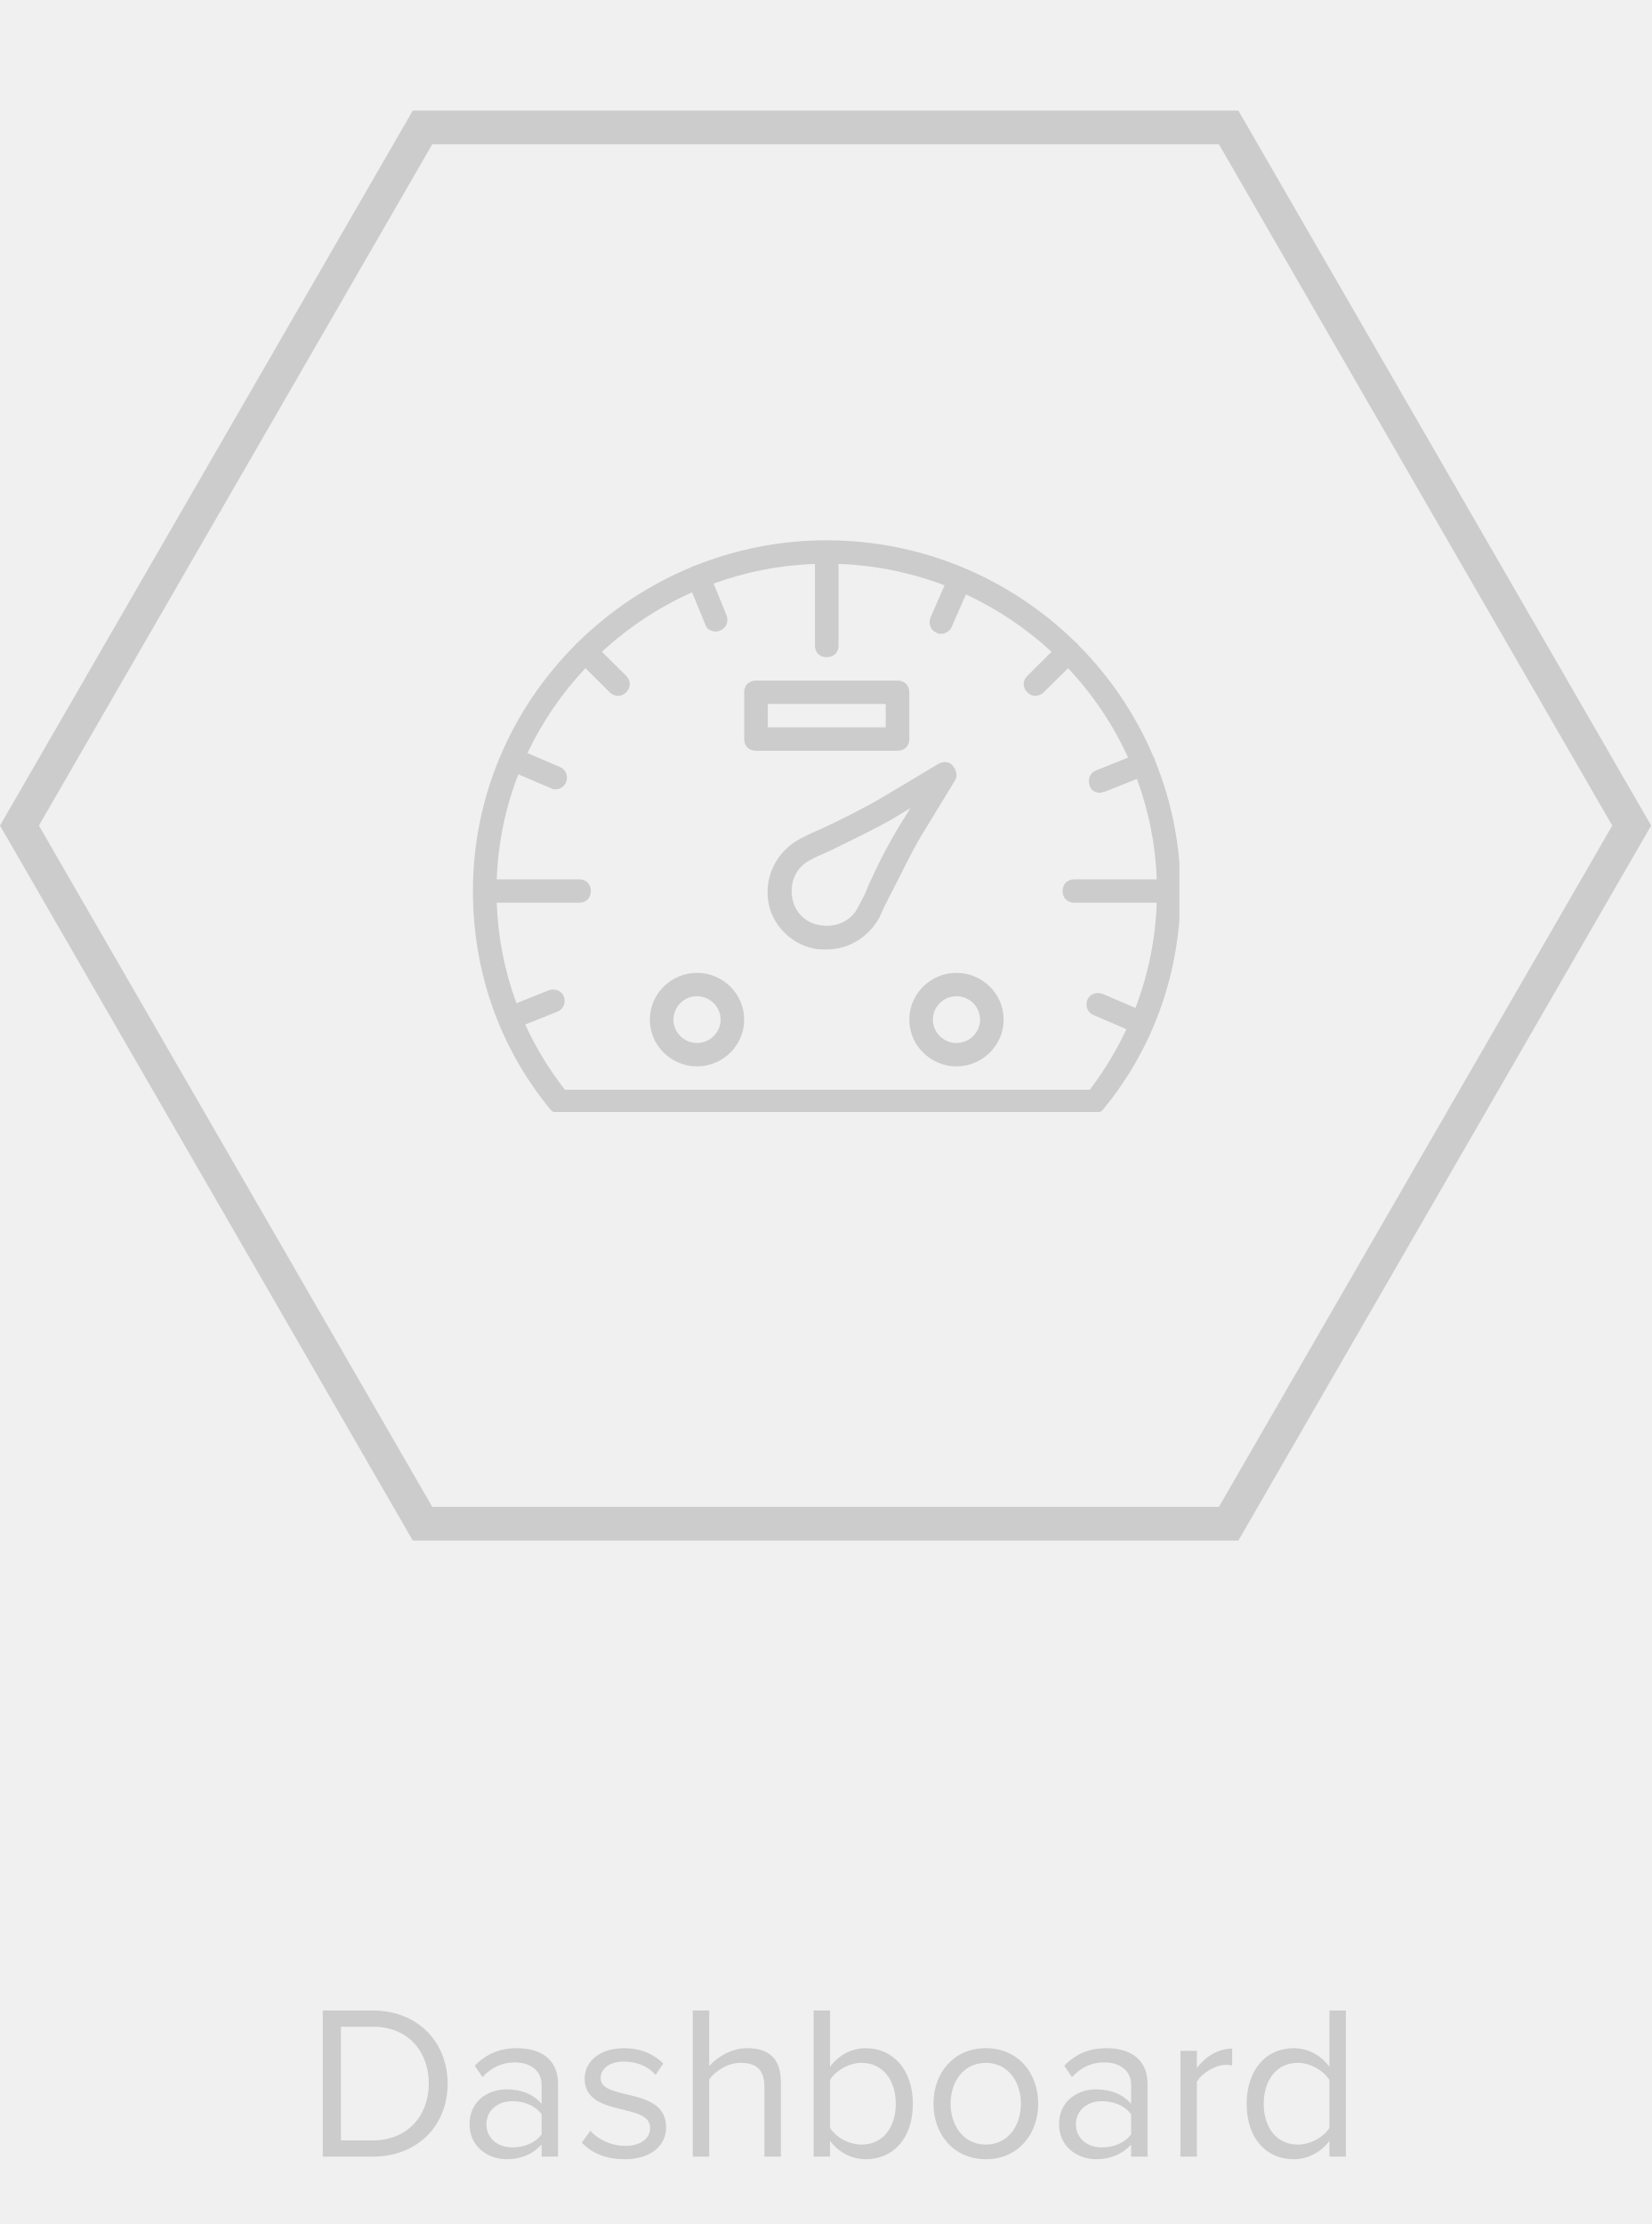
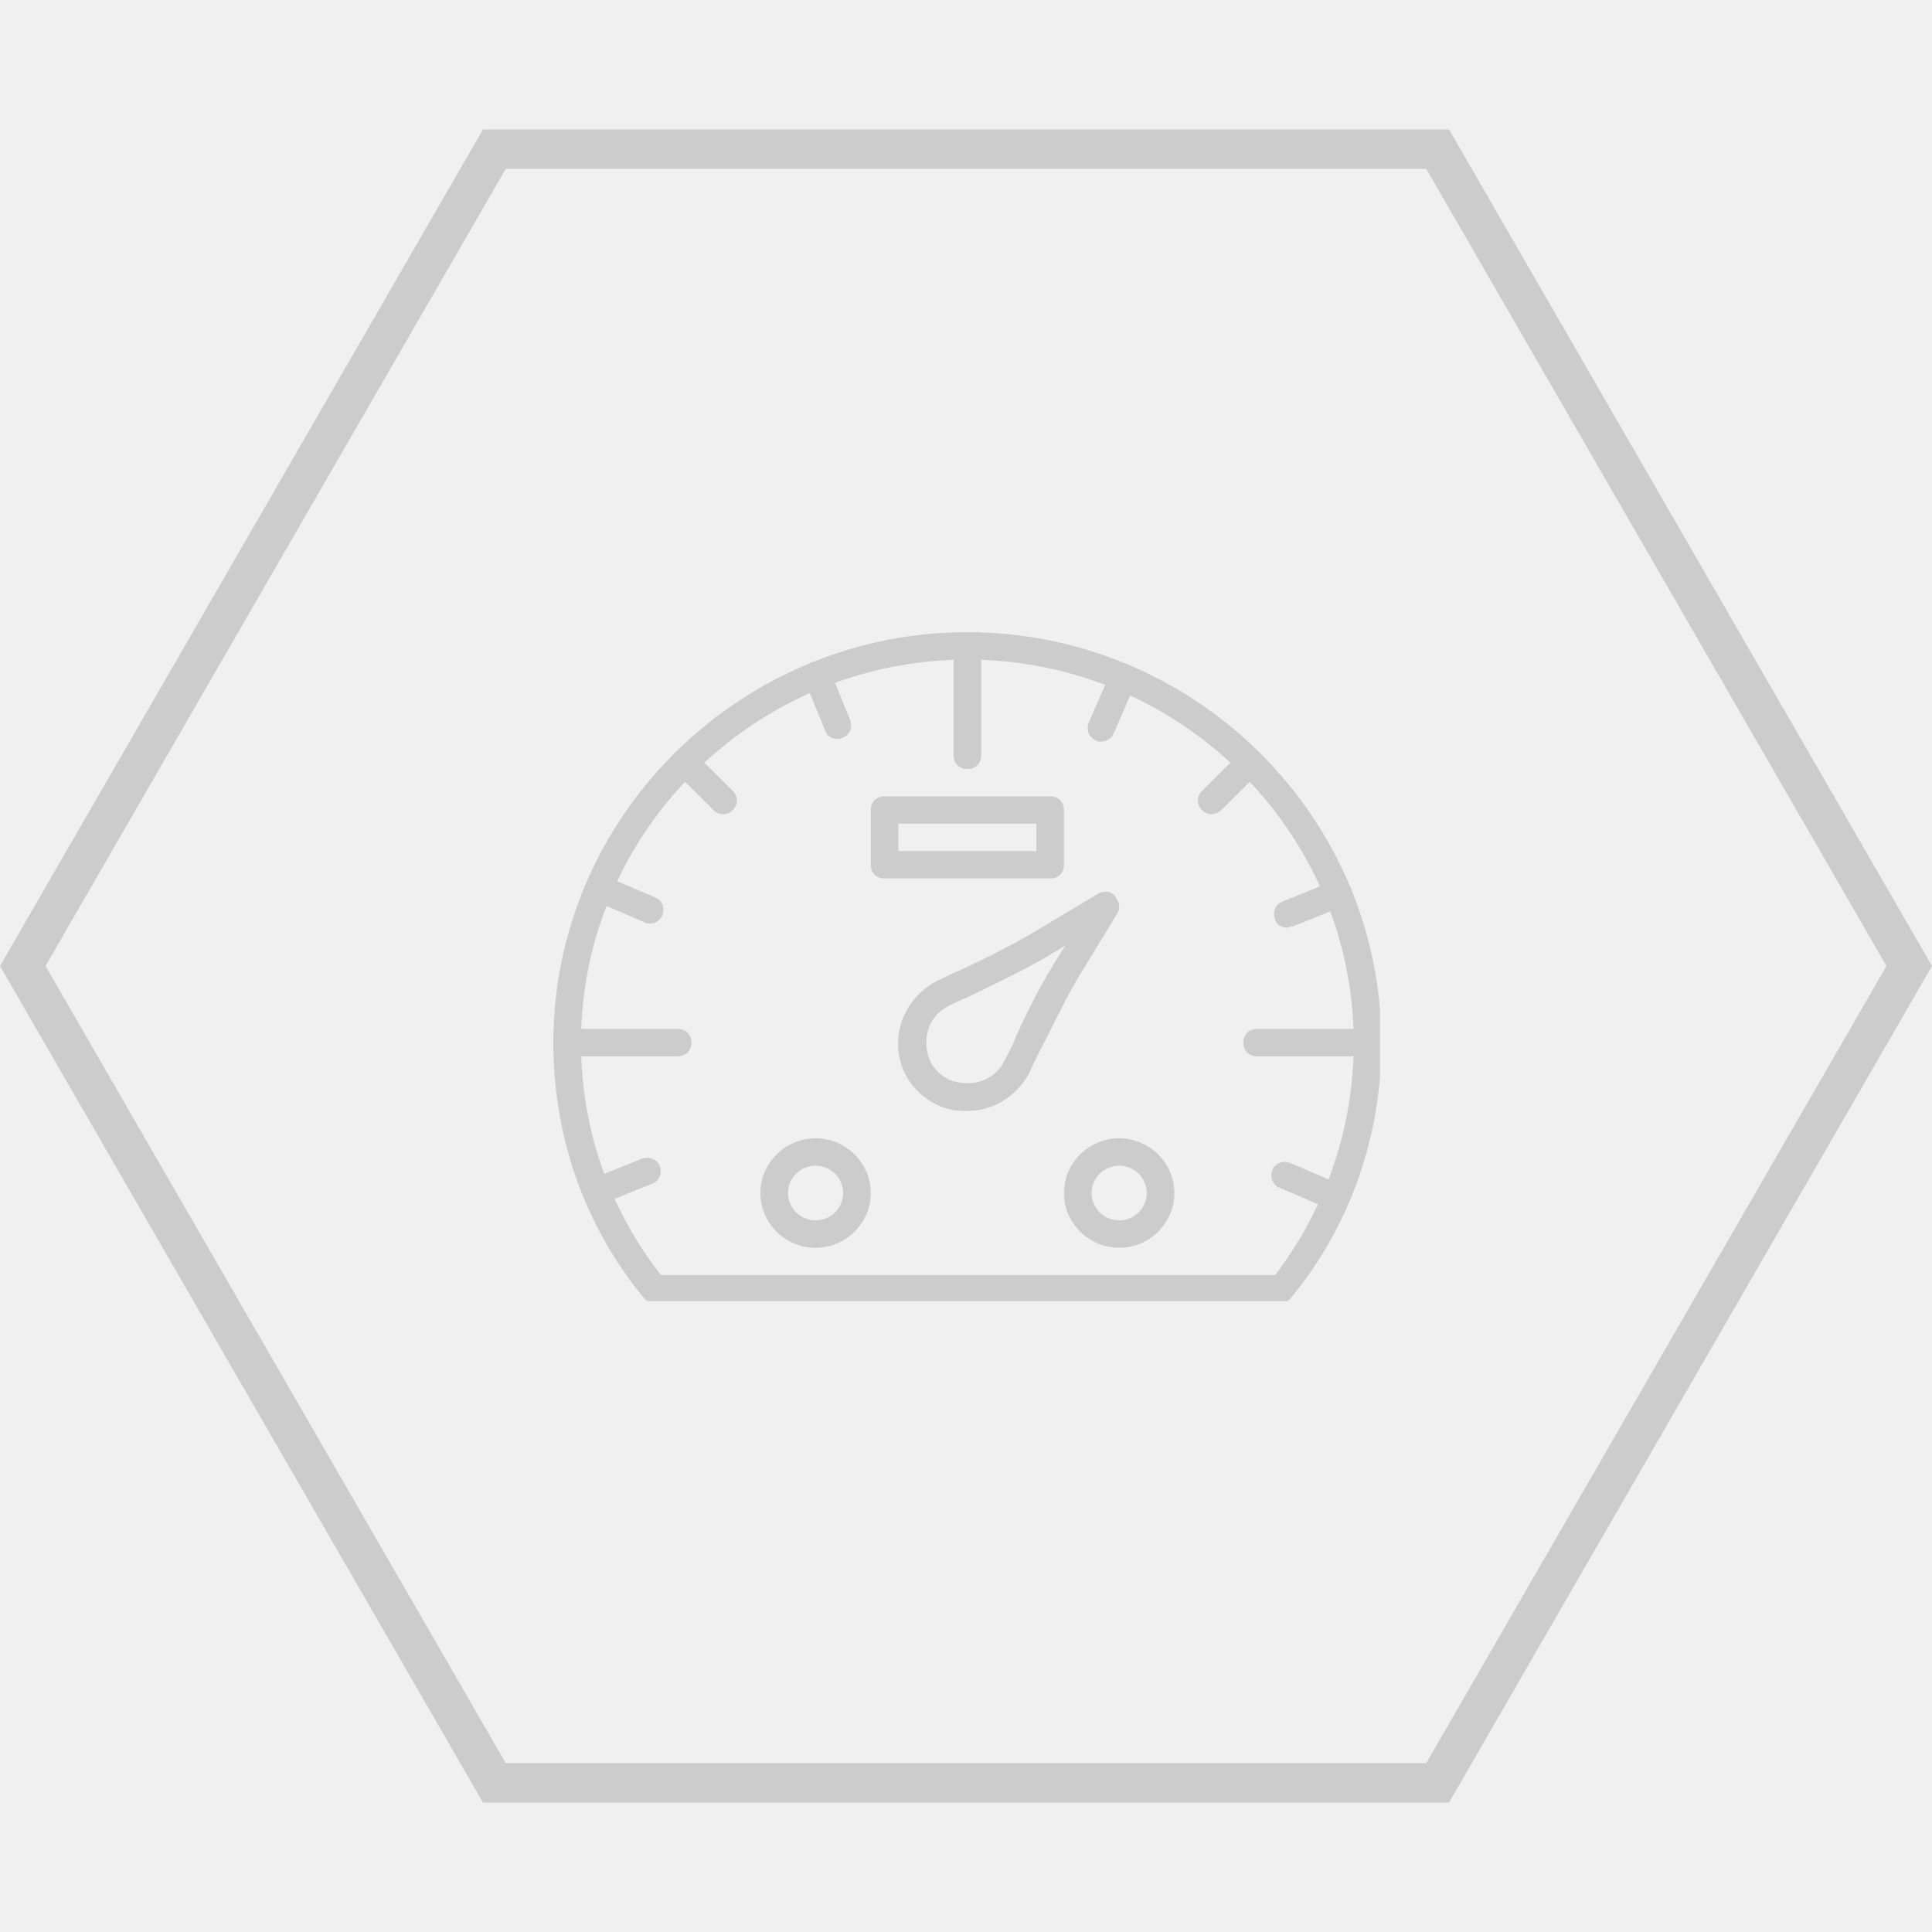
- <svg xmlns="http://www.w3.org/2000/svg" width="98" height="132" viewBox="0 0 98 132" fill="none">
-   <path d="M22.121 128C24.812 128 26.567 126.141 26.567 123.671C26.567 121.214 24.812 119.329 22.121 119.329H19.157V128H22.121ZM22.121 127.038H20.236V120.291H22.121C24.266 120.291 25.449 121.799 25.449 123.671C25.449 125.53 24.227 127.038 22.121 127.038ZM33.121 128V123.684C33.121 122.163 32.016 121.565 30.69 121.565C29.663 121.565 28.857 121.903 28.181 122.605L28.636 123.281C29.195 122.683 29.806 122.41 30.56 122.41C31.47 122.41 32.146 122.891 32.146 123.736V124.867C31.639 124.282 30.924 124.009 30.066 124.009C29 124.009 27.869 124.672 27.869 126.076C27.869 127.441 29 128.156 30.066 128.156C30.911 128.156 31.626 127.857 32.146 127.285V128H33.121ZM30.417 127.454C29.507 127.454 28.87 126.882 28.87 126.089C28.87 125.283 29.507 124.711 30.417 124.711C31.106 124.711 31.769 124.971 32.146 125.491V126.674C31.769 127.194 31.106 127.454 30.417 127.454ZM37.065 128.156C38.69 128.156 39.535 127.311 39.535 126.258C39.535 123.814 35.648 124.724 35.648 123.346C35.648 122.787 36.181 122.358 37.039 122.358C37.845 122.358 38.534 122.696 38.911 123.151L39.366 122.475C38.859 121.968 38.105 121.565 37.039 121.565C35.544 121.565 34.699 122.397 34.699 123.372C34.699 125.699 38.586 124.763 38.586 126.284C38.586 126.908 38.066 127.363 37.104 127.363C36.246 127.363 35.453 126.947 35.037 126.466L34.53 127.168C35.167 127.844 36.038 128.156 37.065 128.156ZM46.345 128V123.567C46.345 122.202 45.656 121.565 44.343 121.565C43.394 121.565 42.536 122.111 42.094 122.631V119.329H41.119V128H42.094V123.411C42.471 122.904 43.199 122.436 43.953 122.436C44.798 122.436 45.37 122.761 45.37 123.866V128H46.345ZM49.266 126.297V123.45C49.604 122.904 50.371 122.436 51.138 122.436C52.412 122.436 53.166 123.476 53.166 124.867C53.166 126.258 52.412 127.285 51.138 127.285C50.371 127.285 49.604 126.843 49.266 126.297ZM49.266 128V127.064C49.734 127.701 50.501 128.156 51.385 128.156C53.023 128.156 54.18 126.908 54.18 124.867C54.18 122.865 53.023 121.565 51.385 121.565C50.527 121.565 49.773 121.981 49.266 122.67V119.329H48.291V128H49.266ZM58.512 128.156C60.423 128.156 61.619 126.674 61.619 124.854C61.619 123.034 60.423 121.565 58.512 121.565C56.601 121.565 55.405 123.034 55.405 124.854C55.405 126.674 56.601 128.156 58.512 128.156ZM58.512 127.285C57.173 127.285 56.419 126.141 56.419 124.854C56.419 123.58 57.173 122.436 58.512 122.436C59.851 122.436 60.592 123.58 60.592 124.854C60.592 126.141 59.851 127.285 58.512 127.285ZM68.109 128V123.684C68.109 122.163 67.004 121.565 65.678 121.565C64.651 121.565 63.845 121.903 63.169 122.605L63.624 123.281C64.183 122.683 64.794 122.41 65.548 122.41C66.458 122.41 67.134 122.891 67.134 123.736V124.867C66.627 124.282 65.912 124.009 65.054 124.009C63.988 124.009 62.857 124.672 62.857 126.076C62.857 127.441 63.988 128.156 65.054 128.156C65.899 128.156 66.614 127.857 67.134 127.285V128H68.109ZM65.405 127.454C64.495 127.454 63.858 126.882 63.858 126.089C63.858 125.283 64.495 124.711 65.405 124.711C66.094 124.711 66.757 124.971 67.134 125.491V126.674C66.757 127.194 66.094 127.454 65.405 127.454ZM71.039 128V123.554C71.325 123.047 72.144 122.553 72.742 122.553C72.898 122.553 73.015 122.566 73.132 122.592V121.591C72.274 121.591 71.546 122.072 71.039 122.735V121.721H70.064V128H71.039ZM79.88 128V119.329H78.905V122.67C78.398 121.981 77.631 121.565 76.786 121.565C75.135 121.565 73.991 122.865 73.991 124.867C73.991 126.908 75.148 128.156 76.786 128.156C77.67 128.156 78.437 127.701 78.905 127.064V128H79.88ZM77.02 127.285C75.759 127.285 75.005 126.258 75.005 124.867C75.005 123.476 75.759 122.436 77.02 122.436C77.8 122.436 78.554 122.904 78.905 123.45V126.297C78.554 126.843 77.8 127.285 77.02 127.285Z" fill="#CCCCCC" />
+ <svg xmlns="http://www.w3.org/2000/svg" width="98" height="98" viewBox="0 0 98 98" fill="none">
  <path d="M72.923 7.565L96.845 49L72.923 90.435L25.077 90.435L1.155 49L25.077 7.565L72.923 7.565Z" stroke="#CCCCCC" stroke-width="2" />
-   <g clip-path="url(#clip0_125_1317)">
+   <g clip-path="url(#clip0_12708_5941)">
    <path d="M53.969 43.864V41.088C53.969 40.672 53.689 40.395 53.269 40.395H44.869C44.449 40.395 44.169 40.672 44.169 41.088V43.864C44.169 44.28 44.449 44.558 44.869 44.558H53.269C53.689 44.558 53.969 44.28 53.969 43.864ZM52.569 43.17H45.569V41.782H52.569V43.17Z" fill="#CCCCCC" />
    <path d="M41.369 57.741C39.829 57.741 38.569 58.99 38.569 60.517C38.569 62.043 39.829 63.292 41.369 63.292C42.909 63.292 44.169 62.043 44.169 60.517C44.169 58.99 42.909 57.741 41.369 57.741ZM41.369 61.904C40.599 61.904 39.969 61.28 39.969 60.517C39.969 59.754 40.599 59.129 41.369 59.129C42.139 59.129 42.769 59.754 42.769 60.517C42.769 61.28 42.139 61.904 41.369 61.904Z" fill="#CCCCCC" />
    <path d="M56.769 57.741C55.229 57.741 53.969 58.99 53.969 60.517C53.969 62.043 55.229 63.292 56.769 63.292C58.309 63.292 59.569 62.043 59.569 60.517C59.569 58.99 58.309 57.741 56.769 57.741ZM56.769 61.904C55.999 61.904 55.369 61.28 55.369 60.517C55.369 59.754 55.999 59.129 56.769 59.129C57.539 59.129 58.169 59.754 58.169 60.517C58.169 61.28 57.539 61.904 56.769 61.904Z" fill="#CCCCCC" />
    <path d="M56.699 46.292C56.839 46.014 56.769 45.737 56.559 45.459C56.349 45.182 55.999 45.182 55.719 45.321L52.359 47.333C51.169 48.027 49.909 48.651 48.719 49.206C48.369 49.345 47.949 49.553 47.529 49.761C46.059 50.525 45.289 52.121 45.639 53.717C45.919 54.965 46.969 56.006 48.229 56.284C48.509 56.353 48.789 56.353 49.069 56.353C50.399 56.353 51.589 55.59 52.219 54.41C52.359 54.063 52.569 53.647 52.779 53.231C53.409 52.051 53.969 50.802 54.669 49.623L56.699 46.292ZM53.479 48.859C52.709 50.108 52.079 51.357 51.519 52.606C51.379 53.023 51.169 53.37 50.959 53.786C50.539 54.688 49.559 55.104 48.579 54.896C47.809 54.757 47.179 54.133 47.039 53.37C46.829 52.398 47.249 51.427 48.159 51.01C48.509 50.802 48.929 50.663 49.349 50.455C50.609 49.831 51.939 49.206 53.129 48.513L54.039 47.957L53.479 48.859Z" fill="#CCCCCC" />
-     <path d="M68.569 45.182C68.56 45.135 68.547 45.089 68.529 45.044C68.51 44.998 68.487 44.957 68.46 44.919C67.412 42.429 65.887 40.181 64.002 38.286C63.975 38.247 63.944 38.209 63.909 38.174C63.873 38.138 63.835 38.108 63.796 38.081C59.998 34.369 54.792 32.068 49.069 32.068C46.327 32.068 43.705 32.597 41.298 33.555C41.251 33.564 41.204 33.577 41.159 33.595C41.114 33.613 41.071 33.636 41.033 33.663C38.521 34.702 36.253 36.213 34.341 38.082C34.302 38.108 34.264 38.139 34.228 38.175C34.193 38.21 34.162 38.247 34.135 38.287C30.39 42.051 28.069 47.212 28.069 52.885C28.069 57.603 29.609 62.113 32.619 65.791C32.759 65.999 32.969 66.068 33.179 66.068H64.959C65.169 66.068 65.379 65.999 65.519 65.791C68.529 62.113 70.069 57.603 70.069 52.885C70.069 50.168 69.536 47.568 68.569 45.182ZM64.679 64.681H33.529C32.583 63.47 31.796 62.172 31.175 60.809L33.109 60.032C33.459 59.893 33.599 59.477 33.459 59.13C33.319 58.783 32.899 58.644 32.549 58.783L30.653 59.545C29.95 57.647 29.555 55.64 29.482 53.579H34.369C34.789 53.579 35.069 53.301 35.069 52.885C35.069 52.468 34.789 52.191 34.369 52.191H29.483C29.561 50.003 30.009 47.904 30.766 45.955L32.688 46.779C32.758 46.848 32.898 46.848 32.968 46.848C33.248 46.848 33.458 46.709 33.598 46.432C33.738 46.085 33.598 45.668 33.248 45.53L31.307 44.697C32.184 42.84 33.35 41.142 34.746 39.658L36.189 41.089C36.329 41.227 36.469 41.297 36.679 41.297C36.889 41.297 37.029 41.227 37.169 41.089C37.449 40.811 37.449 40.395 37.169 40.117L35.726 38.687C37.294 37.237 39.099 36.038 41.078 35.155L41.859 37.064C41.929 37.342 42.209 37.481 42.489 37.481C42.559 37.481 42.629 37.481 42.769 37.411C43.119 37.272 43.259 36.856 43.119 36.509L42.354 34.638C44.242 33.949 46.265 33.544 48.369 33.47V38.313C48.369 38.73 48.649 39.007 49.069 39.007C49.489 39.007 49.769 38.73 49.769 38.313V33.47C51.976 33.547 54.093 33.992 56.06 34.742L55.229 36.648C55.089 36.995 55.229 37.411 55.579 37.55C55.649 37.619 55.789 37.619 55.859 37.619C56.139 37.619 56.419 37.411 56.489 37.203L57.329 35.279C59.202 36.149 60.915 37.304 62.412 38.687L60.969 40.118C60.689 40.396 60.689 40.812 60.969 41.089C61.109 41.228 61.249 41.298 61.459 41.298C61.599 41.298 61.809 41.228 61.949 41.089L63.392 39.659C64.855 41.213 66.065 43.003 66.955 44.964L65.029 45.738C64.679 45.877 64.539 46.294 64.679 46.641C64.749 46.918 65.029 47.057 65.309 47.057C65.379 47.057 65.449 46.987 65.589 46.987L67.477 46.229C68.171 48.101 68.58 50.106 68.655 52.191H63.769C63.349 52.191 63.069 52.469 63.069 52.885C63.069 53.302 63.349 53.579 63.769 53.579H68.656C68.58 55.742 68.149 57.844 67.391 59.824L65.449 58.992C65.099 58.853 64.679 58.992 64.539 59.338C64.399 59.685 64.539 60.102 64.889 60.24L66.856 61.084C66.266 62.347 65.539 63.552 64.679 64.681Z" fill="#CCCCCC" />
+     <path d="M68.569 45.182C68.56 45.135 68.547 45.089 68.529 45.044C68.51 44.998 68.487 44.957 68.46 44.919C67.412 42.429 65.887 40.181 64.002 38.286C63.975 38.247 63.944 38.209 63.909 38.174C63.873 38.138 63.835 38.108 63.796 38.081C59.998 34.369 54.792 32.068 49.069 32.068C46.327 32.068 43.705 32.597 41.298 33.555C41.251 33.564 41.204 33.577 41.159 33.595C41.114 33.613 41.071 33.636 41.033 33.663C38.521 34.702 36.253 36.213 34.341 38.082C34.302 38.108 34.264 38.139 34.228 38.175C34.193 38.21 34.162 38.247 34.135 38.287C30.39 42.051 28.069 47.212 28.069 52.885C28.069 57.603 29.609 62.113 32.619 65.791C32.759 65.999 32.969 66.068 33.179 66.068H64.959C65.169 66.068 65.379 65.999 65.519 65.791C68.529 62.113 70.069 57.603 70.069 52.885C70.069 50.168 69.536 47.568 68.569 45.182ZM64.679 64.681H33.529C32.583 63.47 31.796 62.172 31.175 60.809L33.109 60.032C33.459 59.893 33.599 59.477 33.459 59.13C33.319 58.783 32.899 58.644 32.549 58.783L30.653 59.544C29.95 57.647 29.555 55.64 29.482 53.579H34.369C34.789 53.579 35.069 53.301 35.069 52.885C35.069 52.468 34.789 52.191 34.369 52.191H29.483C29.561 50.003 30.009 47.904 30.766 45.955L32.688 46.779C32.758 46.848 32.898 46.848 32.968 46.848C33.248 46.848 33.458 46.709 33.598 46.432C33.738 46.085 33.598 45.668 33.248 45.53L31.307 44.697C32.184 42.84 33.35 41.142 34.746 39.658L36.189 41.089C36.329 41.227 36.469 41.297 36.679 41.297C36.889 41.297 37.029 41.227 37.169 41.089C37.449 40.811 37.449 40.395 37.169 40.117L35.726 38.687C37.294 37.237 39.099 36.038 41.078 35.155L41.859 37.064C41.929 37.342 42.209 37.481 42.489 37.481C42.559 37.481 42.629 37.481 42.769 37.411C43.119 37.272 43.259 36.856 43.119 36.509L42.354 34.638C44.242 33.949 46.265 33.544 48.369 33.47V38.313C48.369 38.73 48.649 39.007 49.069 39.007C49.489 39.007 49.769 38.73 49.769 38.313V33.47C51.976 33.547 54.093 33.992 56.06 34.742L55.229 36.648C55.089 36.995 55.229 37.411 55.579 37.55C55.649 37.619 55.789 37.619 55.859 37.619C56.139 37.619 56.419 37.411 56.489 37.203L57.329 35.279C59.202 36.149 60.915 37.304 62.412 38.687L60.969 40.118C60.689 40.396 60.689 40.812 60.969 41.089C61.109 41.228 61.249 41.298 61.459 41.298C61.599 41.298 61.809 41.228 61.949 41.089L63.392 39.659C64.855 41.213 66.065 43.003 66.955 44.964L65.029 45.738C64.679 45.877 64.539 46.294 64.679 46.641C64.749 46.918 65.029 47.057 65.309 47.057C65.379 47.057 65.449 46.987 65.589 46.987L67.477 46.229C68.171 48.101 68.58 50.106 68.655 52.191H63.769C63.349 52.191 63.069 52.469 63.069 52.885C63.069 53.302 63.349 53.579 63.769 53.579H68.656C68.58 55.742 68.149 57.844 67.391 59.824L65.449 58.992C65.099 58.853 64.679 58.992 64.539 59.338C64.399 59.685 64.539 60.102 64.889 60.24L66.856 61.084C66.266 62.347 65.539 63.552 64.679 64.681Z" fill="#CCCCCC" />
  </g>
  <defs>
-     <clipPath id="clip0_125_1317">
+     <clipPath id="clip0_12708_5941">
      <rect width="42" height="34" fill="white" transform="translate(28 32)" />
    </clipPath>
  </defs>
</svg>
